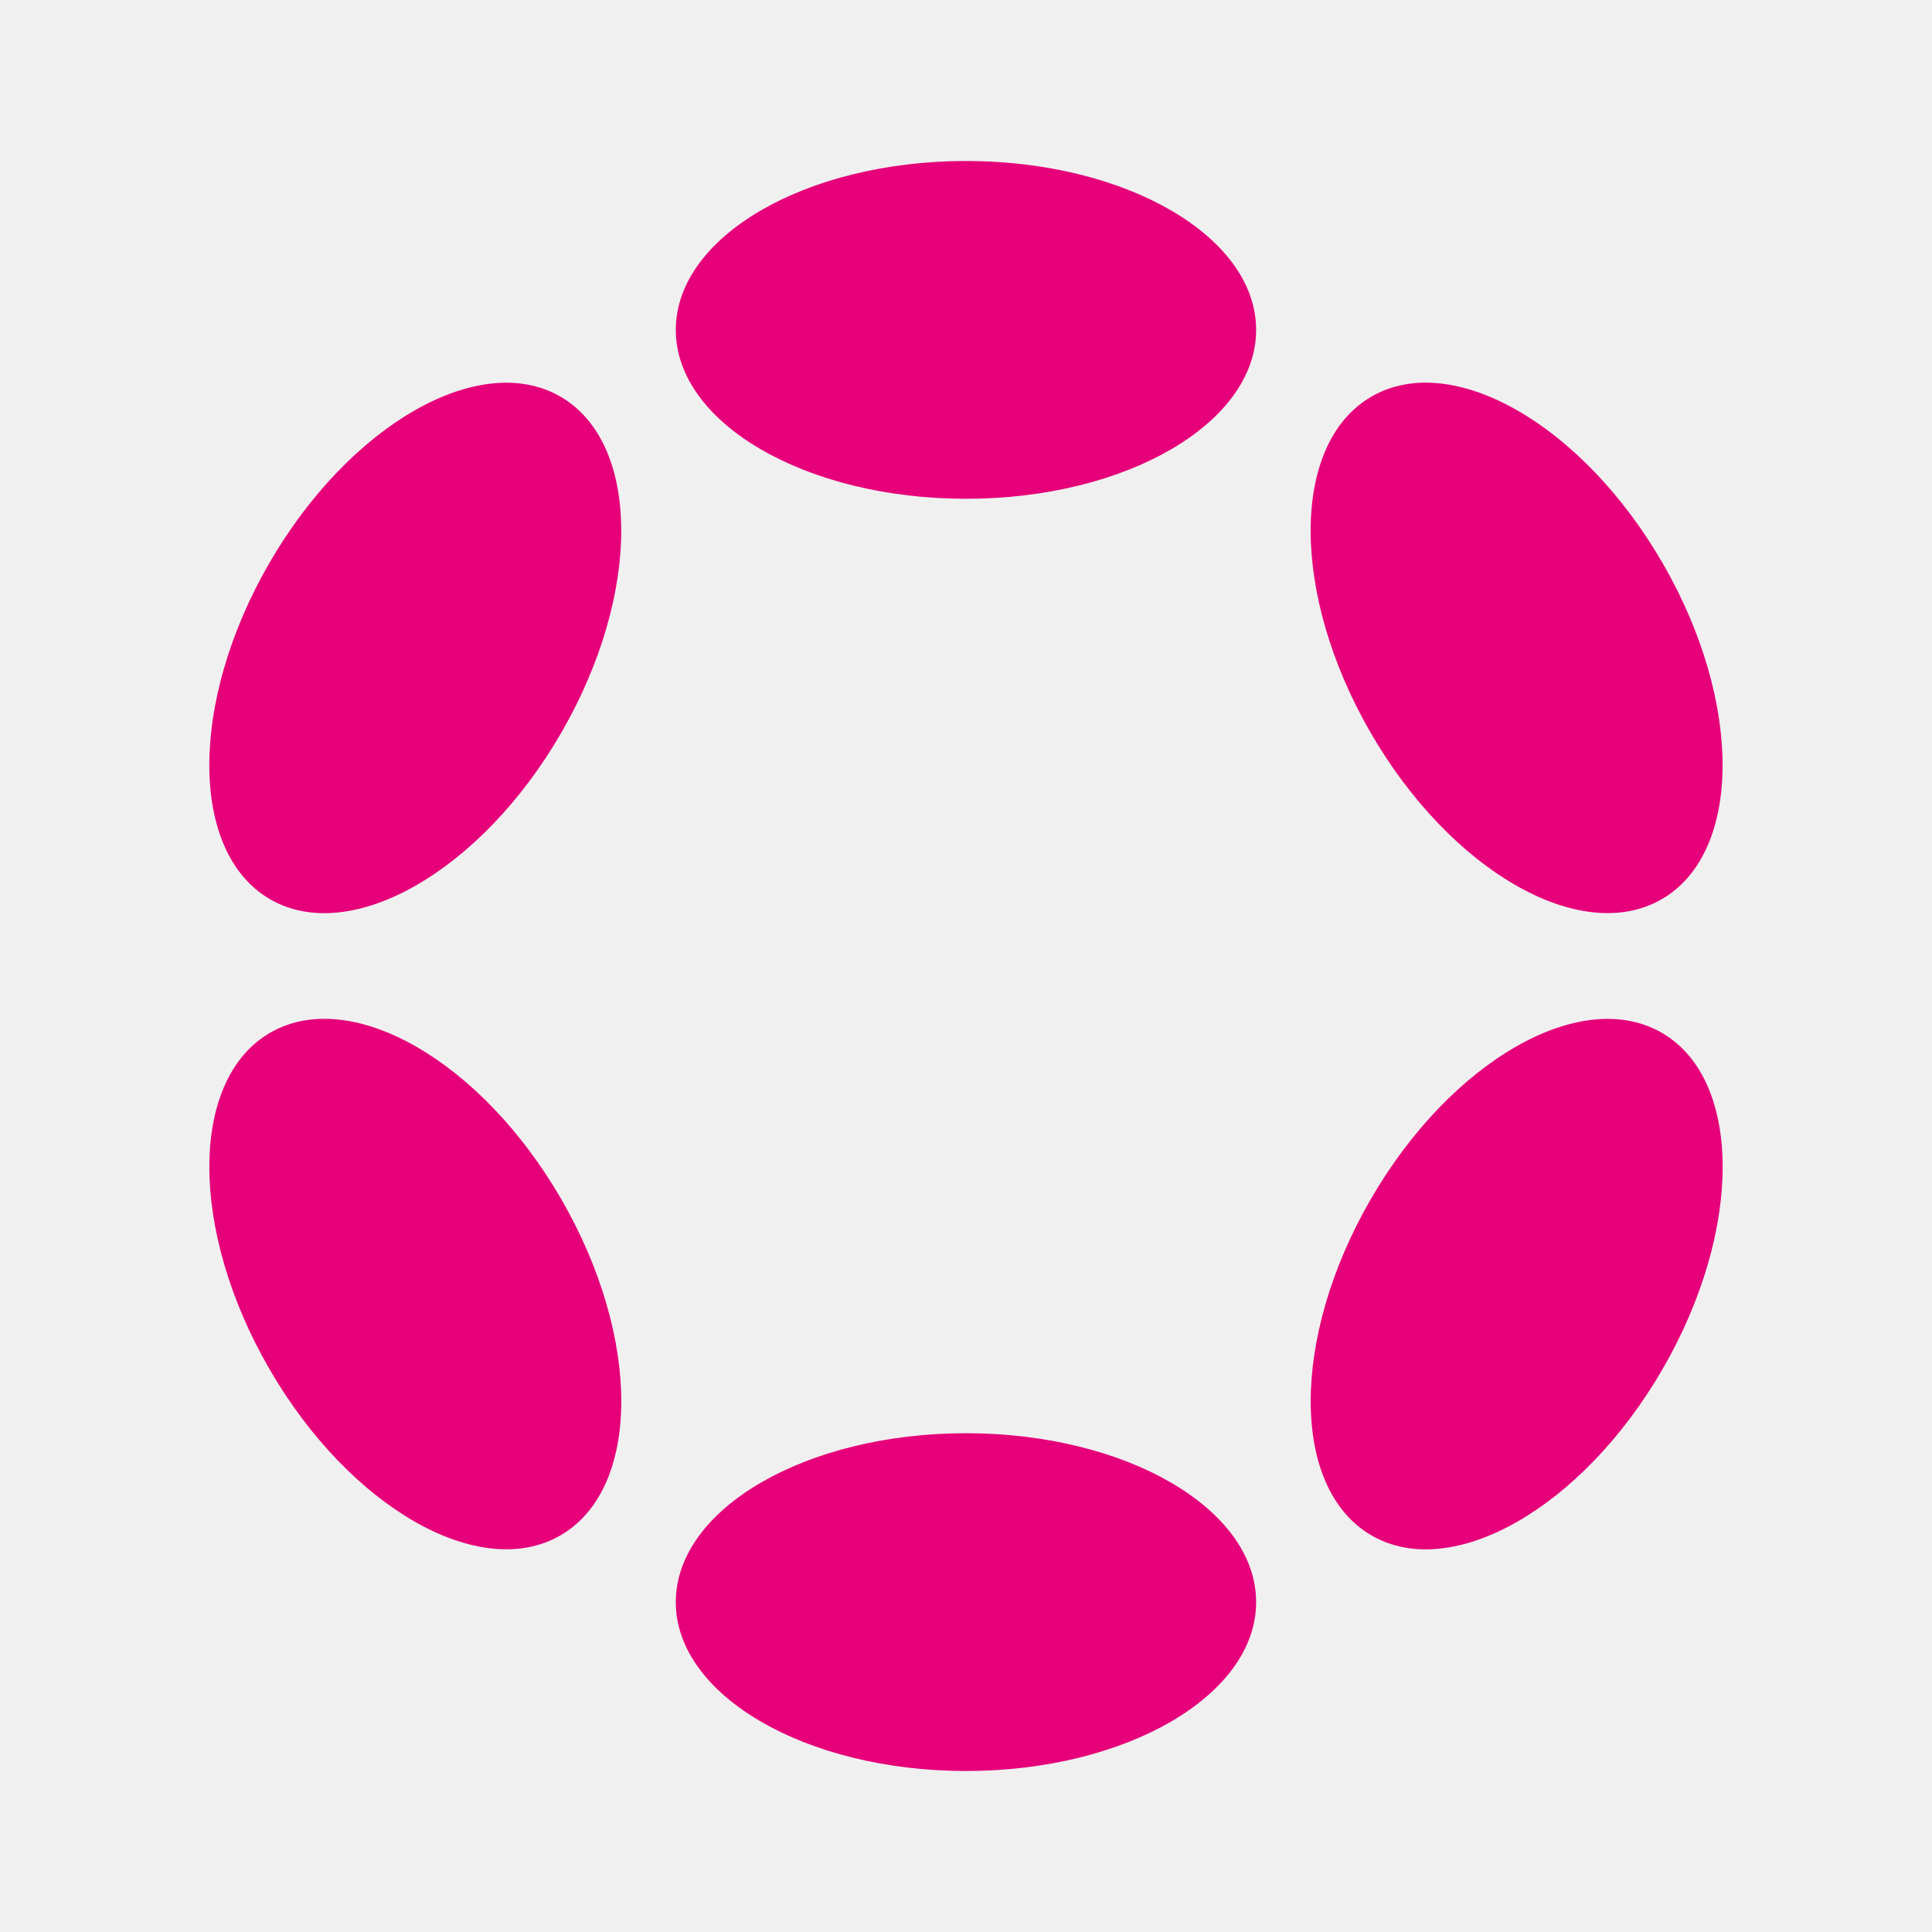
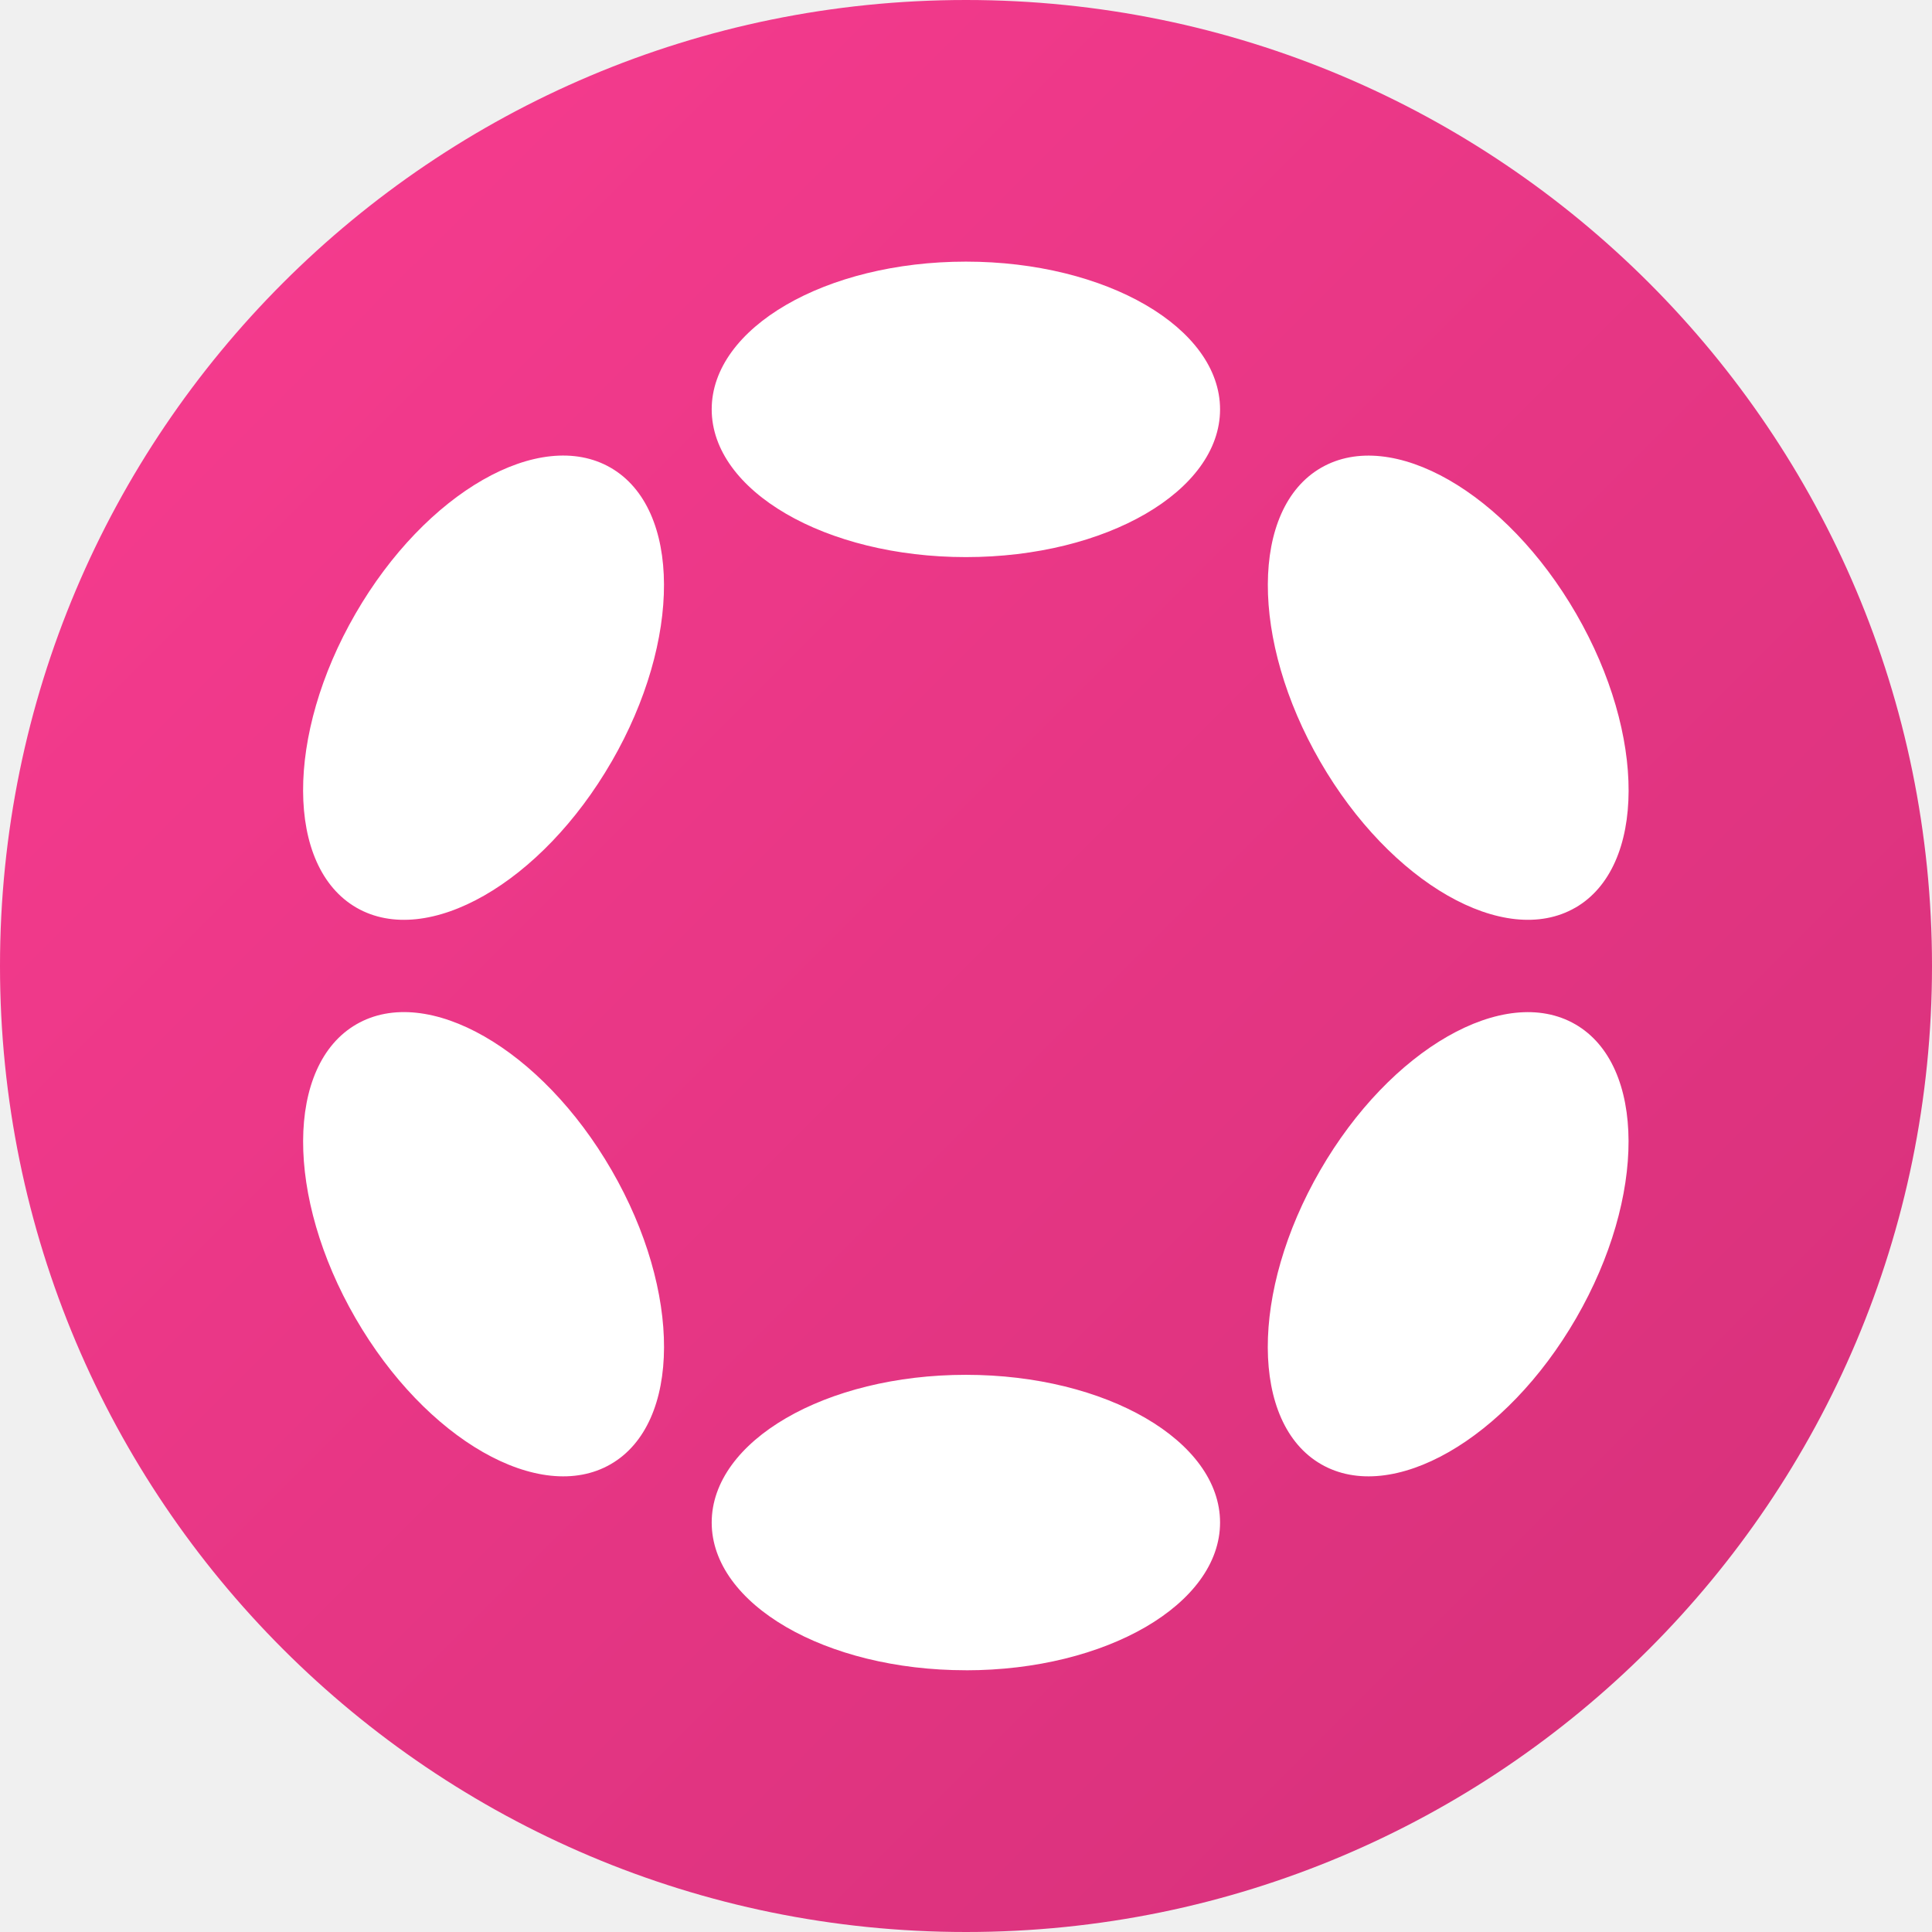
<svg xmlns="http://www.w3.org/2000/svg" width="48" height="48" fill="none">
-   <path fill-rule="evenodd" clip-rule="evenodd" d="M31.208 8.196c0 2.317-3.227 4.196-7.208 4.196-3.982 0-7.21-1.879-7.21-4.196C16.79 5.879 20.019 4 24 4c3.981 0 7.208 1.879 7.208 4.196zm0 31.608C31.208 42.121 27.981 44 24 44c-3.982 0-7.21-1.879-7.21-4.196 0-2.317 3.228-4.196 7.21-4.196 3.981 0 7.208 1.879 7.208 4.196zM13.95 18.196c1.99-3.449 1.978-7.184-.028-8.343-2.006-1.158-5.246.698-7.237 4.147-1.99 3.449-1.978 7.184.028 8.343 2.006 1.158 5.246-.698 7.237-4.147zm27.336 7.463c2.006 1.159 2.019 4.894.028 8.343-1.99 3.449-5.23 5.305-7.236 4.147-2.007-1.159-2.02-4.894-.029-8.343s5.231-5.306 7.237-4.147zM13.923 38.147c2.006-1.159 2.018-4.894.028-8.343-1.99-3.449-5.23-5.305-7.237-4.147-2.006 1.159-2.019 4.894-.028 8.343 1.99 3.449 5.23 5.306 7.237 4.147zm27.39-24.148c1.99 3.449 1.977 7.184-.029 8.342-2.006 1.159-5.246-.698-7.236-4.146-1.991-3.45-1.979-7.185.028-8.343 2.006-1.159 5.246.698 7.236 4.147z" fill="#E6007A" />
+   <g clip-path="url(#clip0_1300_1078)">
+     <path d="M0 14C0 6.268 6.268 0 14 0h20c7.732 0 14 6.268 14 14v20c0 7.732-6.268 14-14 14H14C6.268 48 0 41.732 0 34V14z" fill="url(#paint0_linear_1300_1078)" />
+     <g clip-path="url(#clip1_1300_1078)" fill="#fff">
+       <path d="M23.997 13.841c3.487 0 6.315-1.643 6.315-3.67 0-2.028-2.828-3.671-6.315-3.671-3.488 0-6.315 1.643-6.315 3.67 0 2.028 2.827 3.671 6.315 3.671zM23.997 41.498c3.487 0 6.315-1.644 6.315-3.671s-2.828-3.67-6.315-3.67c-3.488 0-6.315 1.643-6.315 3.67s2.827 3.67 6.315 3.67zM15.196 18.922c1.744-3.019 1.733-6.288-.025-7.302-1.758-1.014-4.596.61-6.34 3.629-1.744 3.018-1.733 6.287.025 7.302 1.758 1.014 4.597-.61 6.34-3.63zM39.16 32.748c1.744-3.018 1.733-6.287-.023-7.3-1.757-1.014-4.595.611-6.338 3.63-1.744 3.018-1.734 6.287.023 7.3 1.756 1.014 4.594-.611 6.338-3.63zM15.172 36.378c1.758-1.014 1.769-4.284.025-7.302-1.744-3.019-4.582-4.643-6.34-3.629-1.758 1.014-1.77 4.283-.025 7.302 1.743 3.018 4.582 4.643 6.34 3.629zM39.138 22.552c1.757-1.014 1.767-4.283.023-7.301s-4.581-4.644-6.338-3.63c-1.756 1.013-1.767 4.282-.023 7.3 1.744 3.019 4.582 4.644 6.338 3.63z" />
+     </g>
+   </g>
+   <defs>
+     <linearGradient id="paint0_linear_1300_1078" x1="48" y1="48" x2="0" y2="0" gradientUnits="userSpaceOnUse">
+       <stop stop-color="#D43079" />
+       <stop offset="1" stop-color="#F93C90" />
+     </linearGradient>
+     <clipPath id="clip0_1300_1078">
+       <rect width="48" height="48" rx="24" fill="#fff" />
+     </clipPath>
+     <clipPath id="clip1_1300_1078">
+       <path fill="#fff" transform="translate(7.532 6.5)" d="M0 0h32.935v35H0z" />
+     </clipPath>
+   </defs>
</svg>
